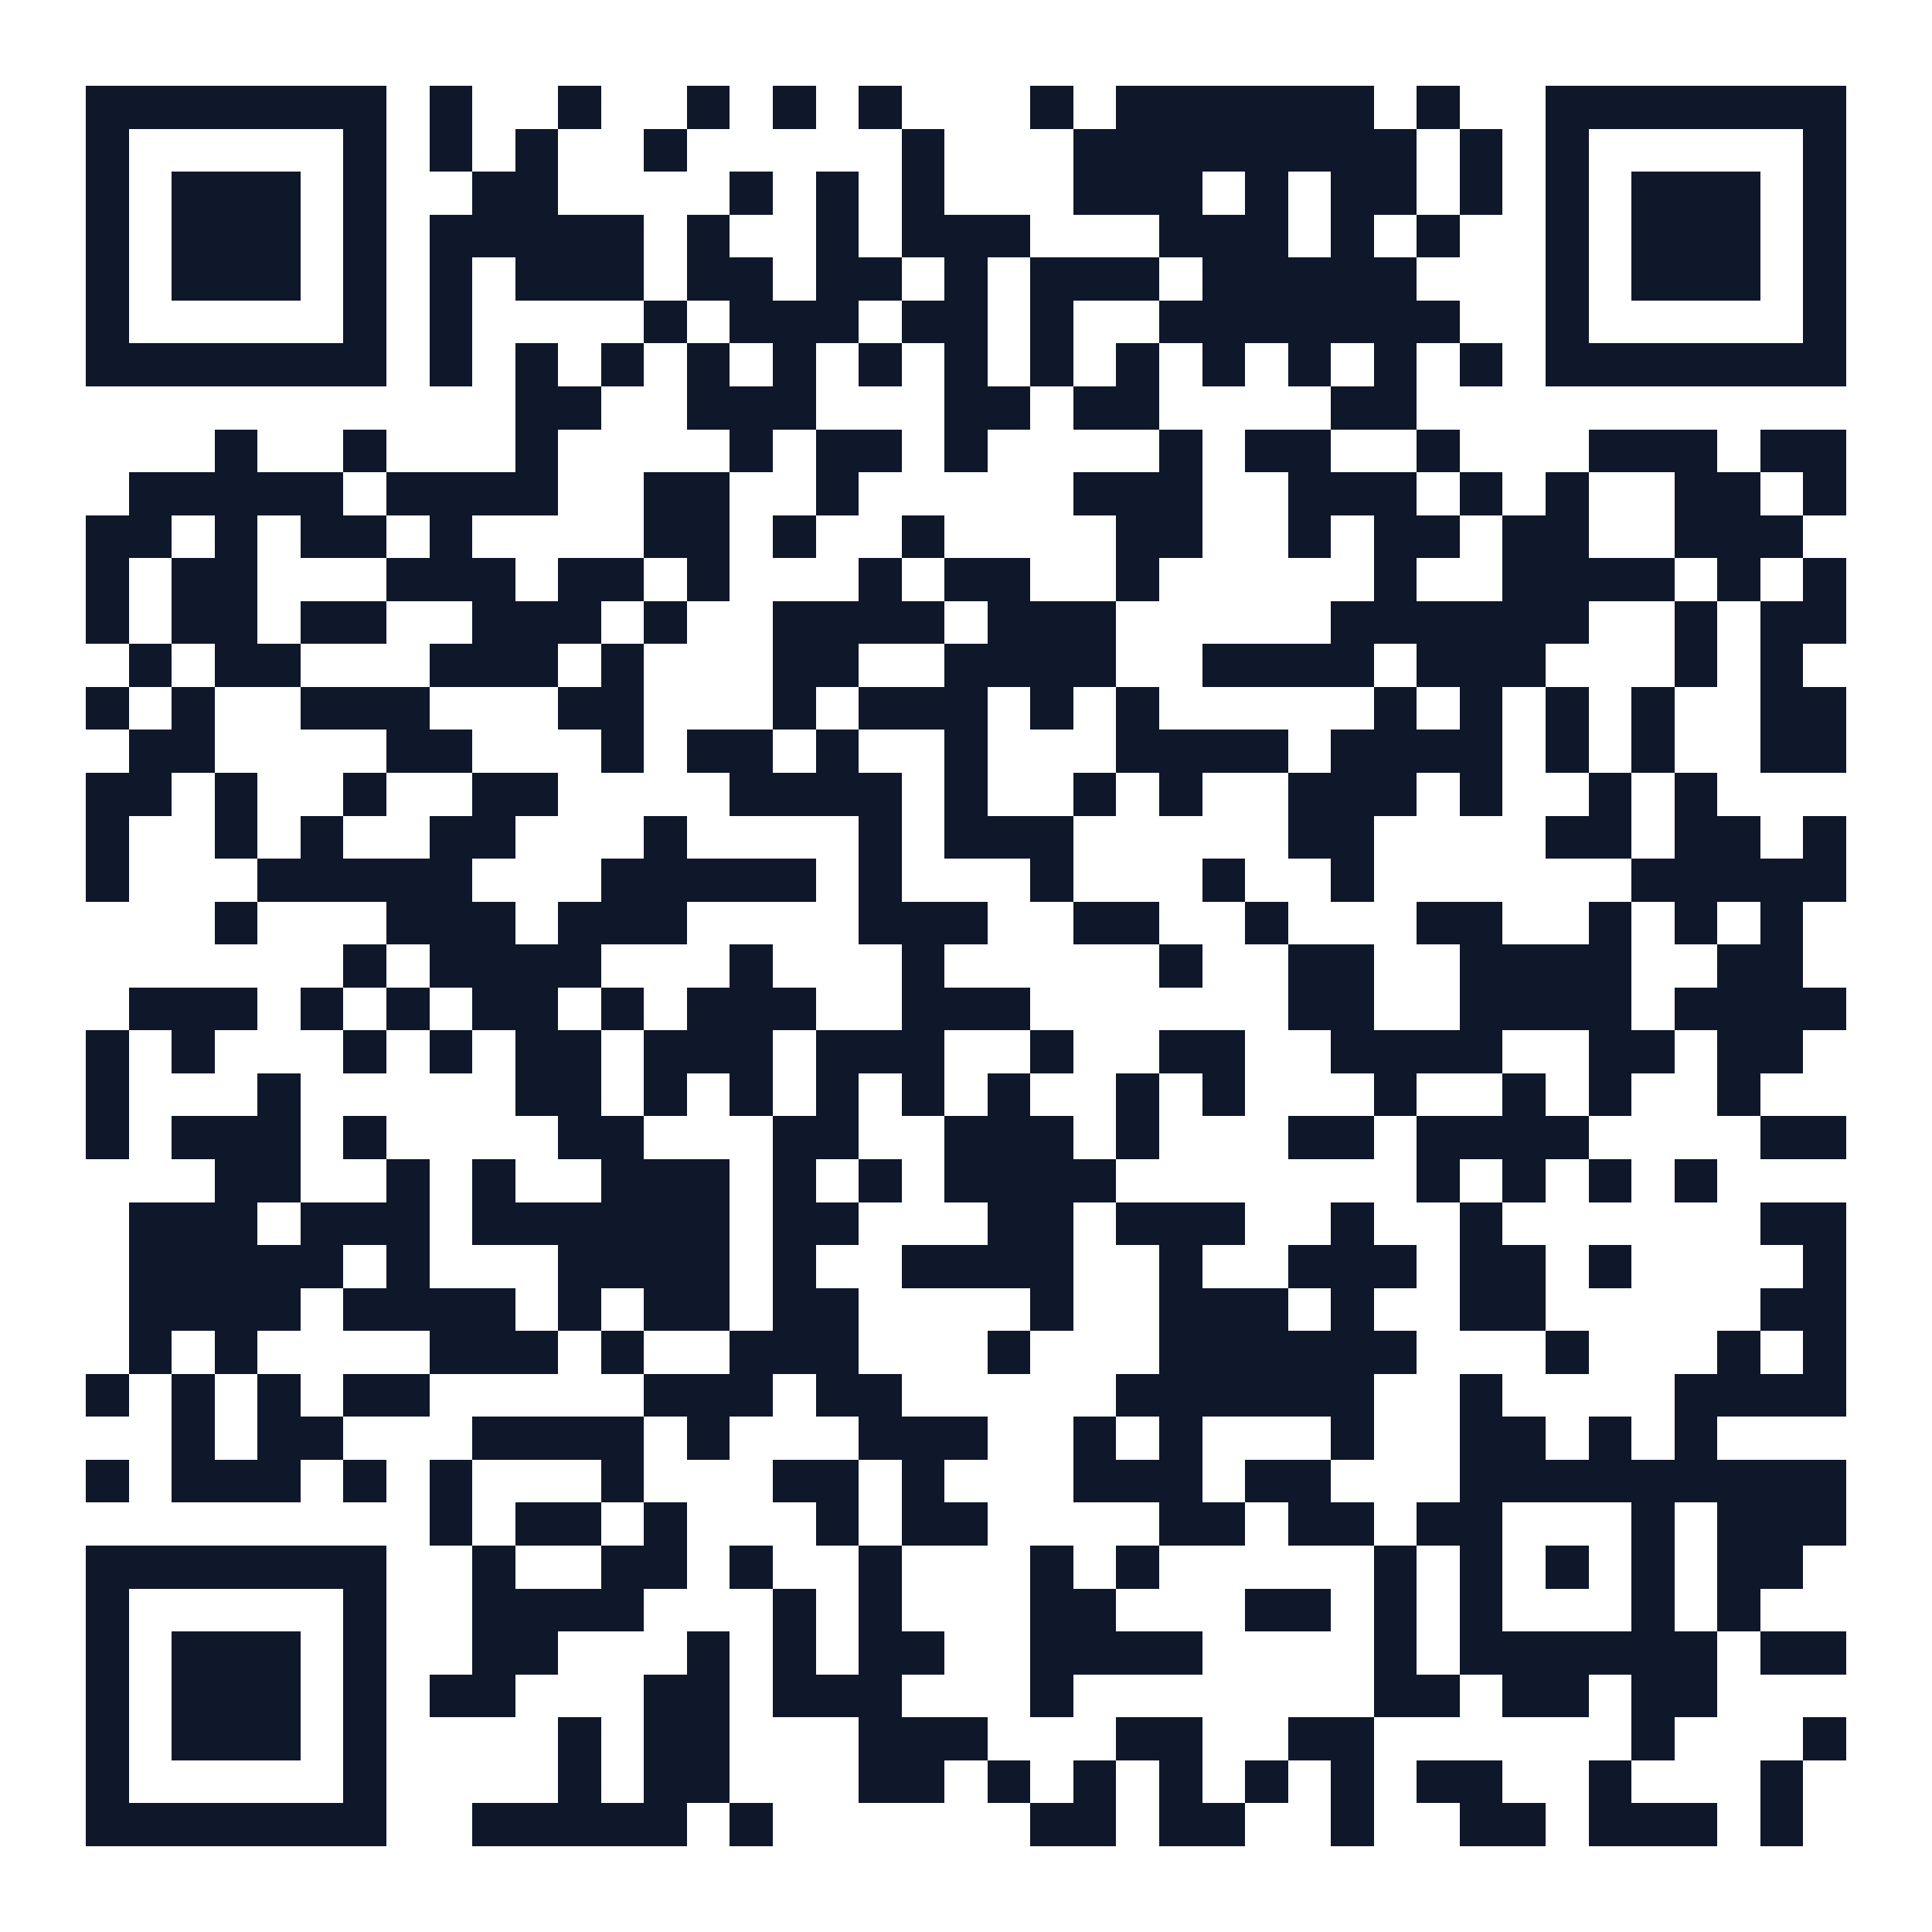
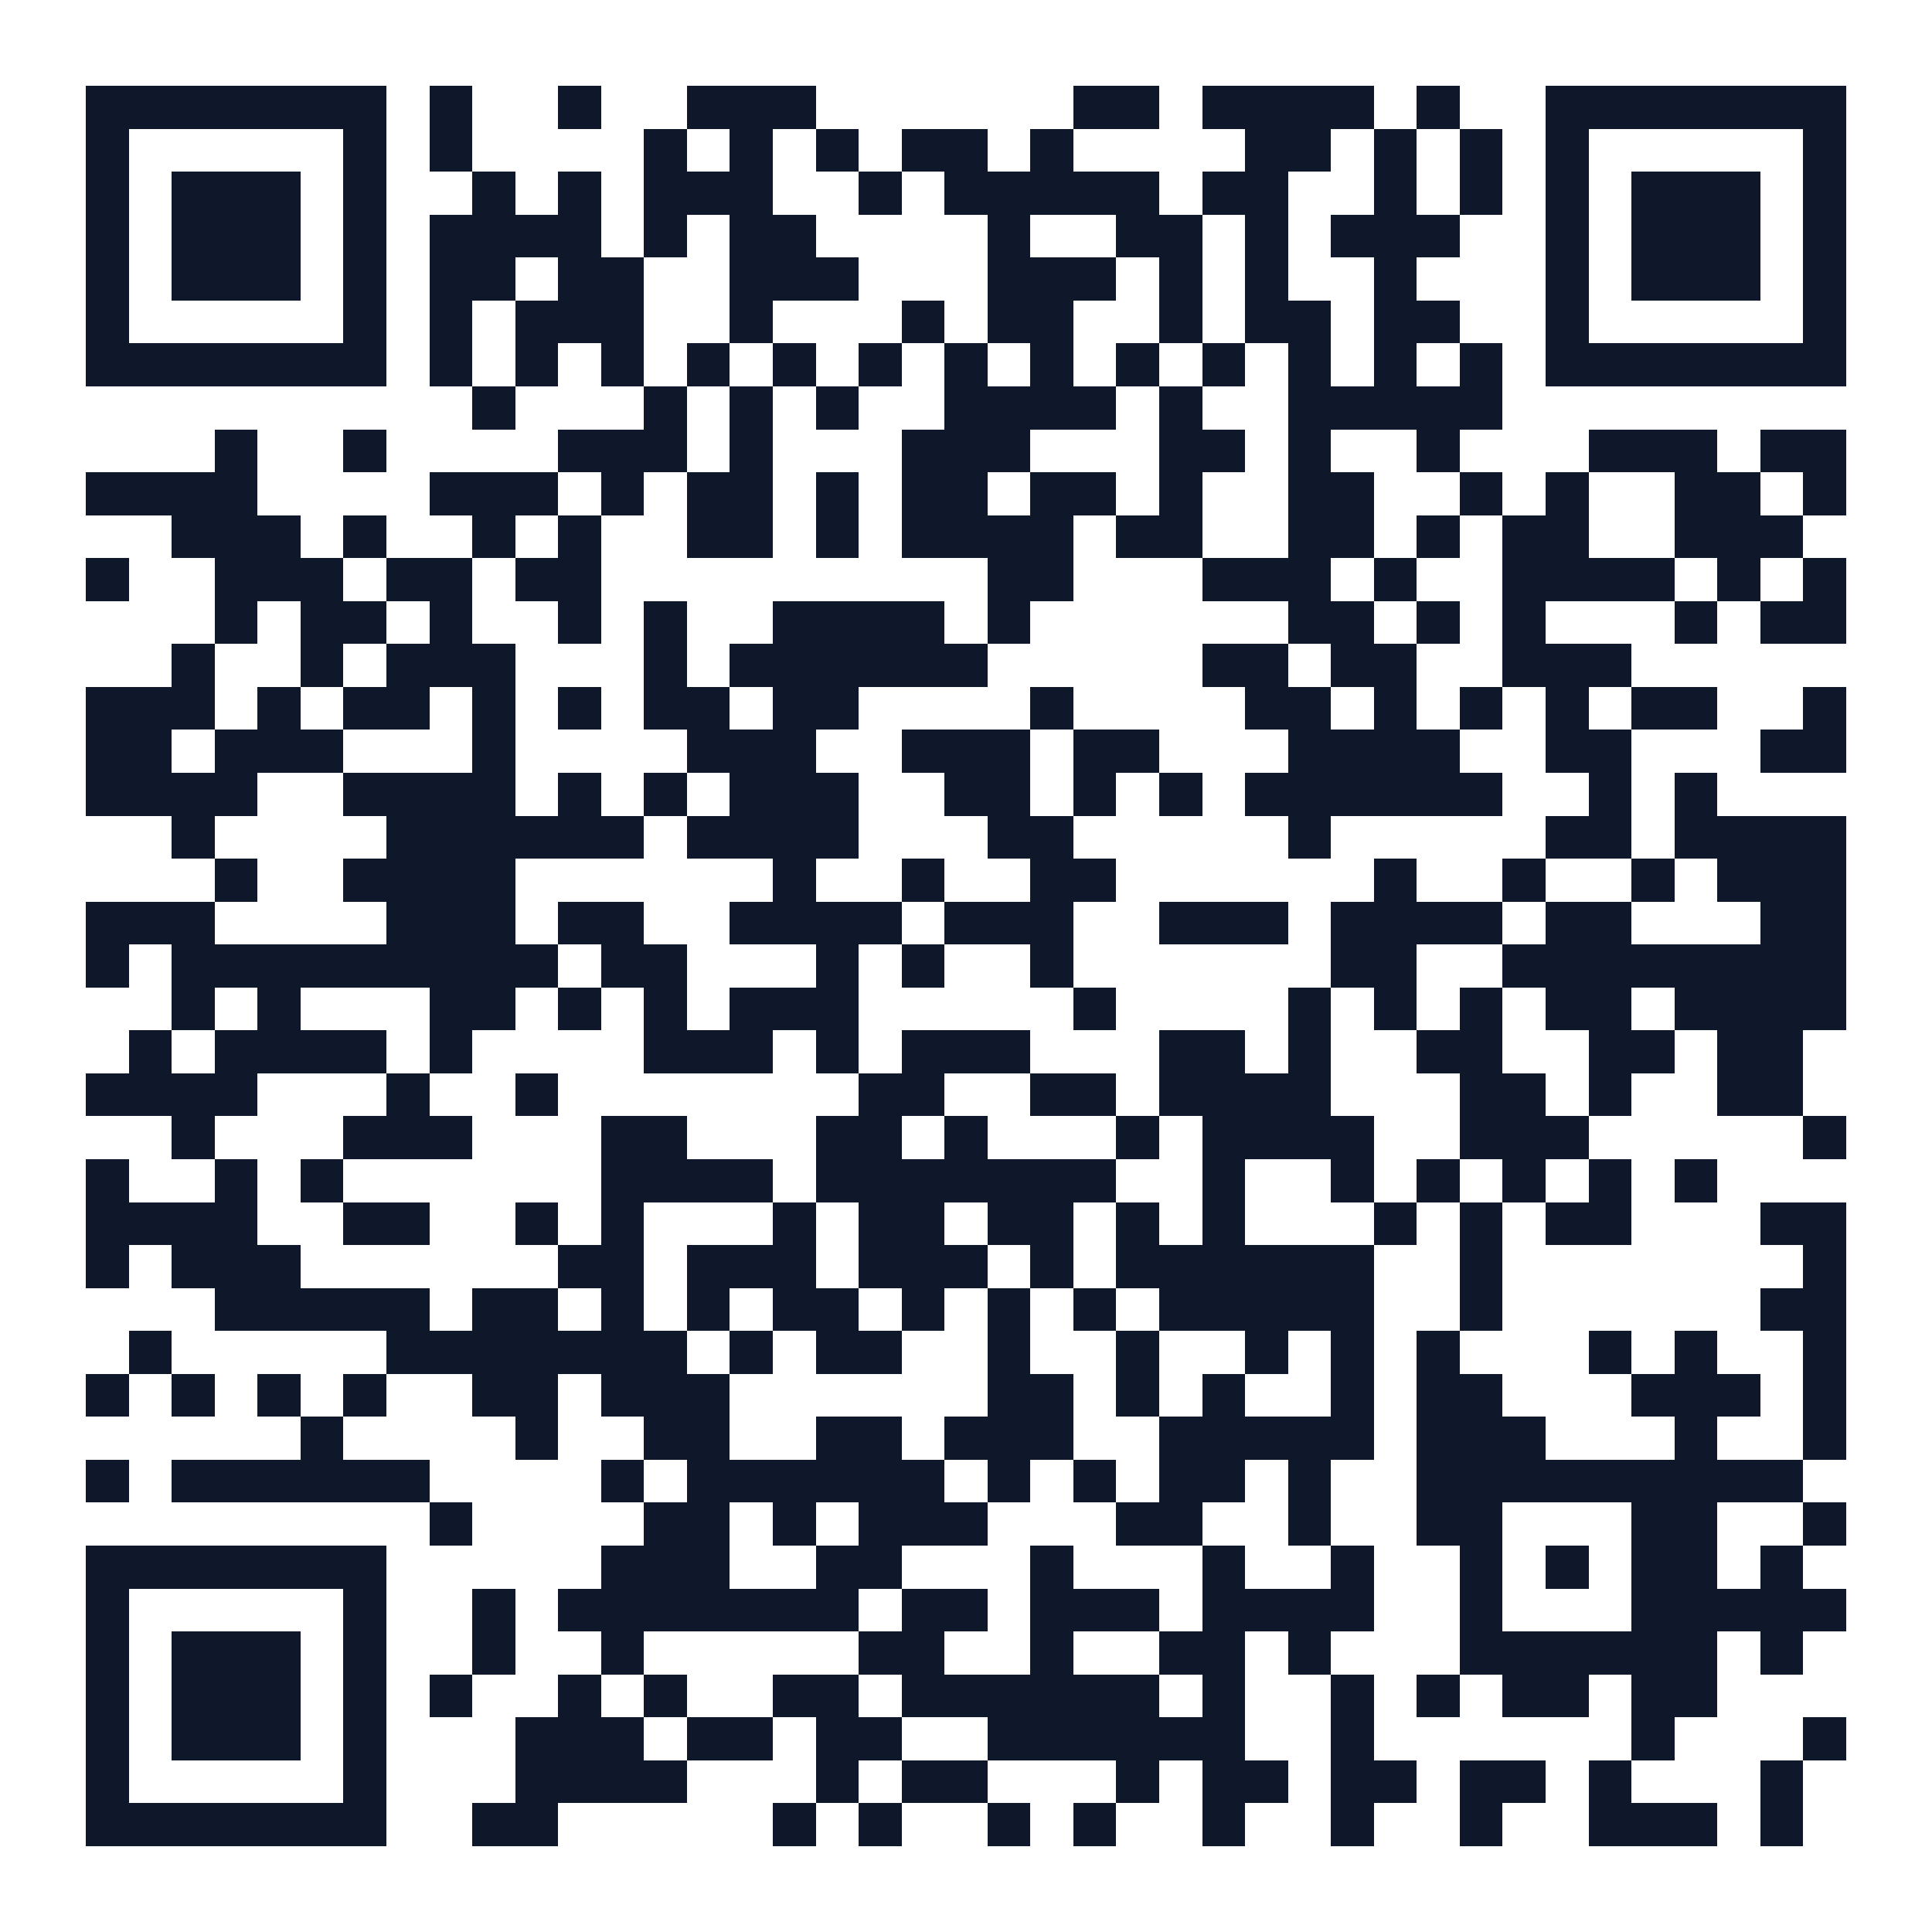
<svg xmlns="http://www.w3.org/2000/svg" viewBox="0 0 45 45" shape-rendering="crispEdges">
  <path fill="#ffffff" d="M0 0h45v45H0z" />
-   <path stroke="#0f172a" d="M2 2.5h7m1 0h1m2 0h1m2 0h1m1 0h1m1 0h1m3 0h1m1 0h6m1 0h1m2 0h7M2 3.5h1m5 0h1m1 0h1m1 0h1m2 0h1m5 0h1m3 0h8m1 0h1m1 0h1m5 0h1M2 4.5h1m1 0h3m1 0h1m2 0h2m4 0h1m1 0h1m1 0h1m3 0h3m1 0h1m1 0h2m1 0h1m1 0h1m1 0h3m1 0h1M2 5.5h1m1 0h3m1 0h1m1 0h5m1 0h1m2 0h1m1 0h3m3 0h3m1 0h1m1 0h1m2 0h1m1 0h3m1 0h1M2 6.5h1m1 0h3m1 0h1m1 0h1m1 0h3m1 0h2m1 0h2m1 0h1m1 0h3m1 0h5m3 0h1m1 0h3m1 0h1M2 7.5h1m5 0h1m1 0h1m4 0h1m1 0h3m1 0h2m1 0h1m2 0h7m2 0h1m5 0h1M2 8.5h7m1 0h1m1 0h1m1 0h1m1 0h1m1 0h1m1 0h1m1 0h1m1 0h1m1 0h1m1 0h1m1 0h1m1 0h1m1 0h1m1 0h7M12 9.5h2m2 0h3m3 0h2m1 0h2m4 0h2M5 10.5h1m2 0h1m3 0h1m4 0h1m1 0h2m1 0h1m4 0h1m1 0h2m2 0h1m3 0h3m1 0h2M3 11.5h5m1 0h4m2 0h2m2 0h1m5 0h3m2 0h3m1 0h1m1 0h1m2 0h2m1 0h1M2 12.5h2m1 0h1m1 0h2m1 0h1m4 0h2m1 0h1m2 0h1m4 0h2m2 0h1m1 0h2m1 0h2m2 0h3M2 13.5h1m1 0h2m3 0h3m1 0h2m1 0h1m3 0h1m1 0h2m2 0h1m5 0h1m2 0h4m1 0h1m1 0h1M2 14.5h1m1 0h2m1 0h2m2 0h3m1 0h1m2 0h4m1 0h3m5 0h6m2 0h1m1 0h2M3 15.5h1m1 0h2m3 0h3m1 0h1m3 0h2m2 0h4m2 0h4m1 0h3m3 0h1m1 0h1M2 16.5h1m1 0h1m2 0h3m3 0h2m3 0h1m1 0h3m1 0h1m1 0h1m5 0h1m1 0h1m1 0h1m1 0h1m2 0h2M3 17.5h2m4 0h2m3 0h1m1 0h2m1 0h1m2 0h1m3 0h4m1 0h4m1 0h1m1 0h1m2 0h2M2 18.5h2m1 0h1m2 0h1m2 0h2m4 0h4m1 0h1m2 0h1m1 0h1m2 0h3m1 0h1m2 0h1m1 0h1M2 19.5h1m2 0h1m1 0h1m2 0h2m3 0h1m4 0h1m1 0h3m5 0h2m4 0h2m1 0h2m1 0h1M2 20.5h1m3 0h5m3 0h5m1 0h1m3 0h1m3 0h1m2 0h1m6 0h5M5 21.5h1m3 0h3m1 0h3m4 0h3m2 0h2m2 0h1m3 0h2m2 0h1m1 0h1m1 0h1M8 22.5h1m1 0h4m3 0h1m3 0h1m5 0h1m2 0h2m2 0h4m2 0h2M3 23.5h3m1 0h1m1 0h1m1 0h2m1 0h1m1 0h3m2 0h3m6 0h2m2 0h4m1 0h4M2 24.5h1m1 0h1m3 0h1m1 0h1m1 0h2m1 0h3m1 0h3m2 0h1m2 0h2m2 0h4m2 0h2m1 0h2M2 25.5h1m3 0h1m5 0h2m1 0h1m1 0h1m1 0h1m1 0h1m1 0h1m2 0h1m1 0h1m3 0h1m2 0h1m1 0h1m2 0h1M2 26.5h1m1 0h3m1 0h1m4 0h2m3 0h2m2 0h3m1 0h1m3 0h2m1 0h4m4 0h2M5 27.5h2m2 0h1m1 0h1m2 0h3m1 0h1m1 0h1m1 0h4m7 0h1m1 0h1m1 0h1m1 0h1M3 28.5h3m1 0h3m1 0h6m1 0h2m3 0h2m1 0h3m2 0h1m2 0h1m6 0h2M3 29.5h5m1 0h1m3 0h4m1 0h1m2 0h4m2 0h1m2 0h3m1 0h2m1 0h1m4 0h1M3 30.5h4m1 0h4m1 0h1m1 0h2m1 0h2m4 0h1m2 0h3m1 0h1m2 0h2m5 0h2M3 31.5h1m1 0h1m4 0h3m1 0h1m2 0h3m3 0h1m3 0h6m3 0h1m3 0h1m1 0h1M2 32.5h1m1 0h1m1 0h1m1 0h2m5 0h3m1 0h2m5 0h6m2 0h1m4 0h4M4 33.5h1m1 0h2m3 0h4m1 0h1m3 0h3m2 0h1m1 0h1m3 0h1m2 0h2m1 0h1m1 0h1M2 34.5h1m1 0h3m1 0h1m1 0h1m3 0h1m3 0h2m1 0h1m3 0h3m1 0h2m3 0h9M10 35.5h1m1 0h2m1 0h1m3 0h1m1 0h2m4 0h2m1 0h2m1 0h2m3 0h1m1 0h3M2 36.5h7m2 0h1m2 0h2m1 0h1m2 0h1m3 0h1m1 0h1m5 0h1m1 0h1m1 0h1m1 0h1m1 0h2M2 37.5h1m5 0h1m2 0h4m3 0h1m1 0h1m3 0h2m3 0h2m1 0h1m1 0h1m3 0h1m1 0h1M2 38.5h1m1 0h3m1 0h1m2 0h2m3 0h1m1 0h1m1 0h2m2 0h4m4 0h1m1 0h6m1 0h2M2 39.5h1m1 0h3m1 0h1m1 0h2m3 0h2m1 0h3m3 0h1m7 0h2m1 0h2m1 0h2M2 40.5h1m1 0h3m1 0h1m4 0h1m1 0h2m3 0h3m3 0h2m2 0h2m6 0h1m3 0h1M2 41.5h1m5 0h1m4 0h1m1 0h2m3 0h2m1 0h1m1 0h1m1 0h1m1 0h1m1 0h1m1 0h2m2 0h1m3 0h1M2 42.5h7m2 0h5m1 0h1m6 0h2m1 0h2m2 0h1m2 0h2m1 0h3m1 0h1" />
+   <path stroke="#0f172a" d="M2 2.5h7m1 0h1m2 0h1m2 0h3m6 0h2m1 0h4m1 0h1m2 0h7M2 3.5h1m5 0h1m1 0h1m4 0h1m1 0h1m1 0h1m1 0h2m1 0h1m4 0h2m1 0h1m1 0h1m1 0h1m5 0h1M2 4.5h1m1 0h3m1 0h1m2 0h1m1 0h1m1 0h3m2 0h1m1 0h5m1 0h2m2 0h1m1 0h1m1 0h1m1 0h3m1 0h1M2 5.5h1m1 0h3m1 0h1m1 0h4m1 0h1m1 0h2m4 0h1m2 0h2m1 0h1m1 0h3m2 0h1m1 0h3m1 0h1M2 6.5h1m1 0h3m1 0h1m1 0h2m1 0h2m2 0h3m3 0h3m1 0h1m1 0h1m2 0h1m3 0h1m1 0h3m1 0h1M2 7.5h1m5 0h1m1 0h1m1 0h3m2 0h1m3 0h1m1 0h2m2 0h1m1 0h2m1 0h2m2 0h1m5 0h1M2 8.5h7m1 0h1m1 0h1m1 0h1m1 0h1m1 0h1m1 0h1m1 0h1m1 0h1m1 0h1m1 0h1m1 0h1m1 0h1m1 0h1m1 0h7M11 9.5h1m3 0h1m1 0h1m1 0h1m2 0h4m1 0h1m2 0h5M5 10.5h1m2 0h1m4 0h3m1 0h1m3 0h3m3 0h2m1 0h1m2 0h1m3 0h3m1 0h2M2 11.5h4m4 0h3m1 0h1m1 0h2m1 0h1m1 0h2m1 0h2m1 0h1m2 0h2m2 0h1m1 0h1m2 0h2m1 0h1M4 12.5h3m1 0h1m2 0h1m1 0h1m2 0h2m1 0h1m1 0h4m1 0h2m2 0h2m1 0h1m1 0h2m2 0h3M2 13.5h1m2 0h3m1 0h2m1 0h2m9 0h2m3 0h3m1 0h1m2 0h4m1 0h1m1 0h1M5 14.5h1m1 0h2m1 0h1m2 0h1m1 0h1m2 0h4m1 0h1m6 0h2m1 0h1m1 0h1m3 0h1m1 0h2M4 15.5h1m2 0h1m1 0h3m3 0h1m1 0h6m5 0h2m1 0h2m2 0h3M2 16.5h3m1 0h1m1 0h2m1 0h1m1 0h1m1 0h2m1 0h2m4 0h1m4 0h2m1 0h1m1 0h1m1 0h1m1 0h2m2 0h1M2 17.5h2m1 0h3m3 0h1m4 0h3m2 0h3m1 0h2m3 0h4m2 0h2m3 0h2M2 18.5h4m2 0h4m1 0h1m1 0h1m1 0h3m2 0h2m1 0h1m1 0h1m1 0h6m2 0h1m1 0h1M4 19.5h1m4 0h6m1 0h4m3 0h2m5 0h1m5 0h2m1 0h4M5 20.5h1m2 0h4m6 0h1m2 0h1m2 0h2m6 0h1m2 0h1m2 0h1m1 0h3M2 21.5h3m4 0h3m1 0h2m2 0h4m1 0h3m2 0h3m1 0h4m1 0h2m3 0h2M2 22.5h1m1 0h9m1 0h2m3 0h1m1 0h1m2 0h1m6 0h2m2 0h8M4 23.5h1m1 0h1m3 0h2m1 0h1m1 0h1m1 0h3m5 0h1m4 0h1m1 0h1m1 0h1m1 0h2m1 0h4M3 24.5h1m1 0h4m1 0h1m4 0h3m1 0h1m1 0h3m3 0h2m1 0h1m2 0h2m2 0h2m1 0h2M2 25.5h4m3 0h1m2 0h1m7 0h2m2 0h2m1 0h4m3 0h2m1 0h1m2 0h2M4 26.5h1m3 0h3m3 0h2m3 0h2m1 0h1m3 0h1m1 0h4m2 0h3m5 0h1M2 27.5h1m2 0h1m1 0h1m6 0h4m1 0h7m2 0h1m2 0h1m1 0h1m1 0h1m1 0h1m1 0h1M2 28.5h4m2 0h2m2 0h1m1 0h1m3 0h1m1 0h2m1 0h2m1 0h1m1 0h1m3 0h1m1 0h1m1 0h2m3 0h2M2 29.5h1m1 0h3m6 0h2m1 0h3m1 0h3m1 0h1m1 0h6m2 0h1m7 0h1M5 30.5h5m1 0h2m1 0h1m1 0h1m1 0h2m1 0h1m1 0h1m1 0h1m1 0h5m2 0h1m6 0h2M3 31.5h1m5 0h7m1 0h1m1 0h2m2 0h1m2 0h1m2 0h1m1 0h1m1 0h1m3 0h1m1 0h1m2 0h1M2 32.5h1m1 0h1m1 0h1m1 0h1m2 0h2m1 0h3m6 0h2m1 0h1m1 0h1m2 0h1m1 0h2m3 0h3m1 0h1M7 33.5h1m4 0h1m2 0h2m2 0h2m1 0h3m2 0h5m1 0h3m3 0h1m2 0h1M2 34.5h1m1 0h6m4 0h1m1 0h6m1 0h1m1 0h1m1 0h2m1 0h1m2 0h9M10 35.5h1m4 0h2m1 0h1m1 0h3m3 0h2m2 0h1m2 0h2m3 0h2m2 0h1M2 36.5h7m5 0h3m2 0h2m3 0h1m3 0h1m2 0h1m2 0h1m1 0h1m1 0h2m1 0h1M2 37.5h1m5 0h1m2 0h1m1 0h7m1 0h2m1 0h3m1 0h4m2 0h1m3 0h5M2 38.5h1m1 0h3m1 0h1m2 0h1m2 0h1m5 0h2m2 0h1m2 0h2m1 0h1m3 0h6m1 0h1M2 39.5h1m1 0h3m1 0h1m1 0h1m2 0h1m1 0h1m2 0h2m1 0h6m1 0h1m2 0h1m1 0h1m1 0h2m1 0h2M2 40.5h1m1 0h3m1 0h1m3 0h3m1 0h2m1 0h2m2 0h6m2 0h1m6 0h1m3 0h1M2 41.5h1m5 0h1m3 0h4m3 0h1m1 0h2m3 0h1m1 0h2m1 0h2m1 0h2m1 0h1m3 0h1M2 42.5h7m2 0h2m5 0h1m1 0h1m2 0h1m1 0h1m2 0h1m2 0h1m2 0h1m2 0h3m1 0h1" />
</svg>
